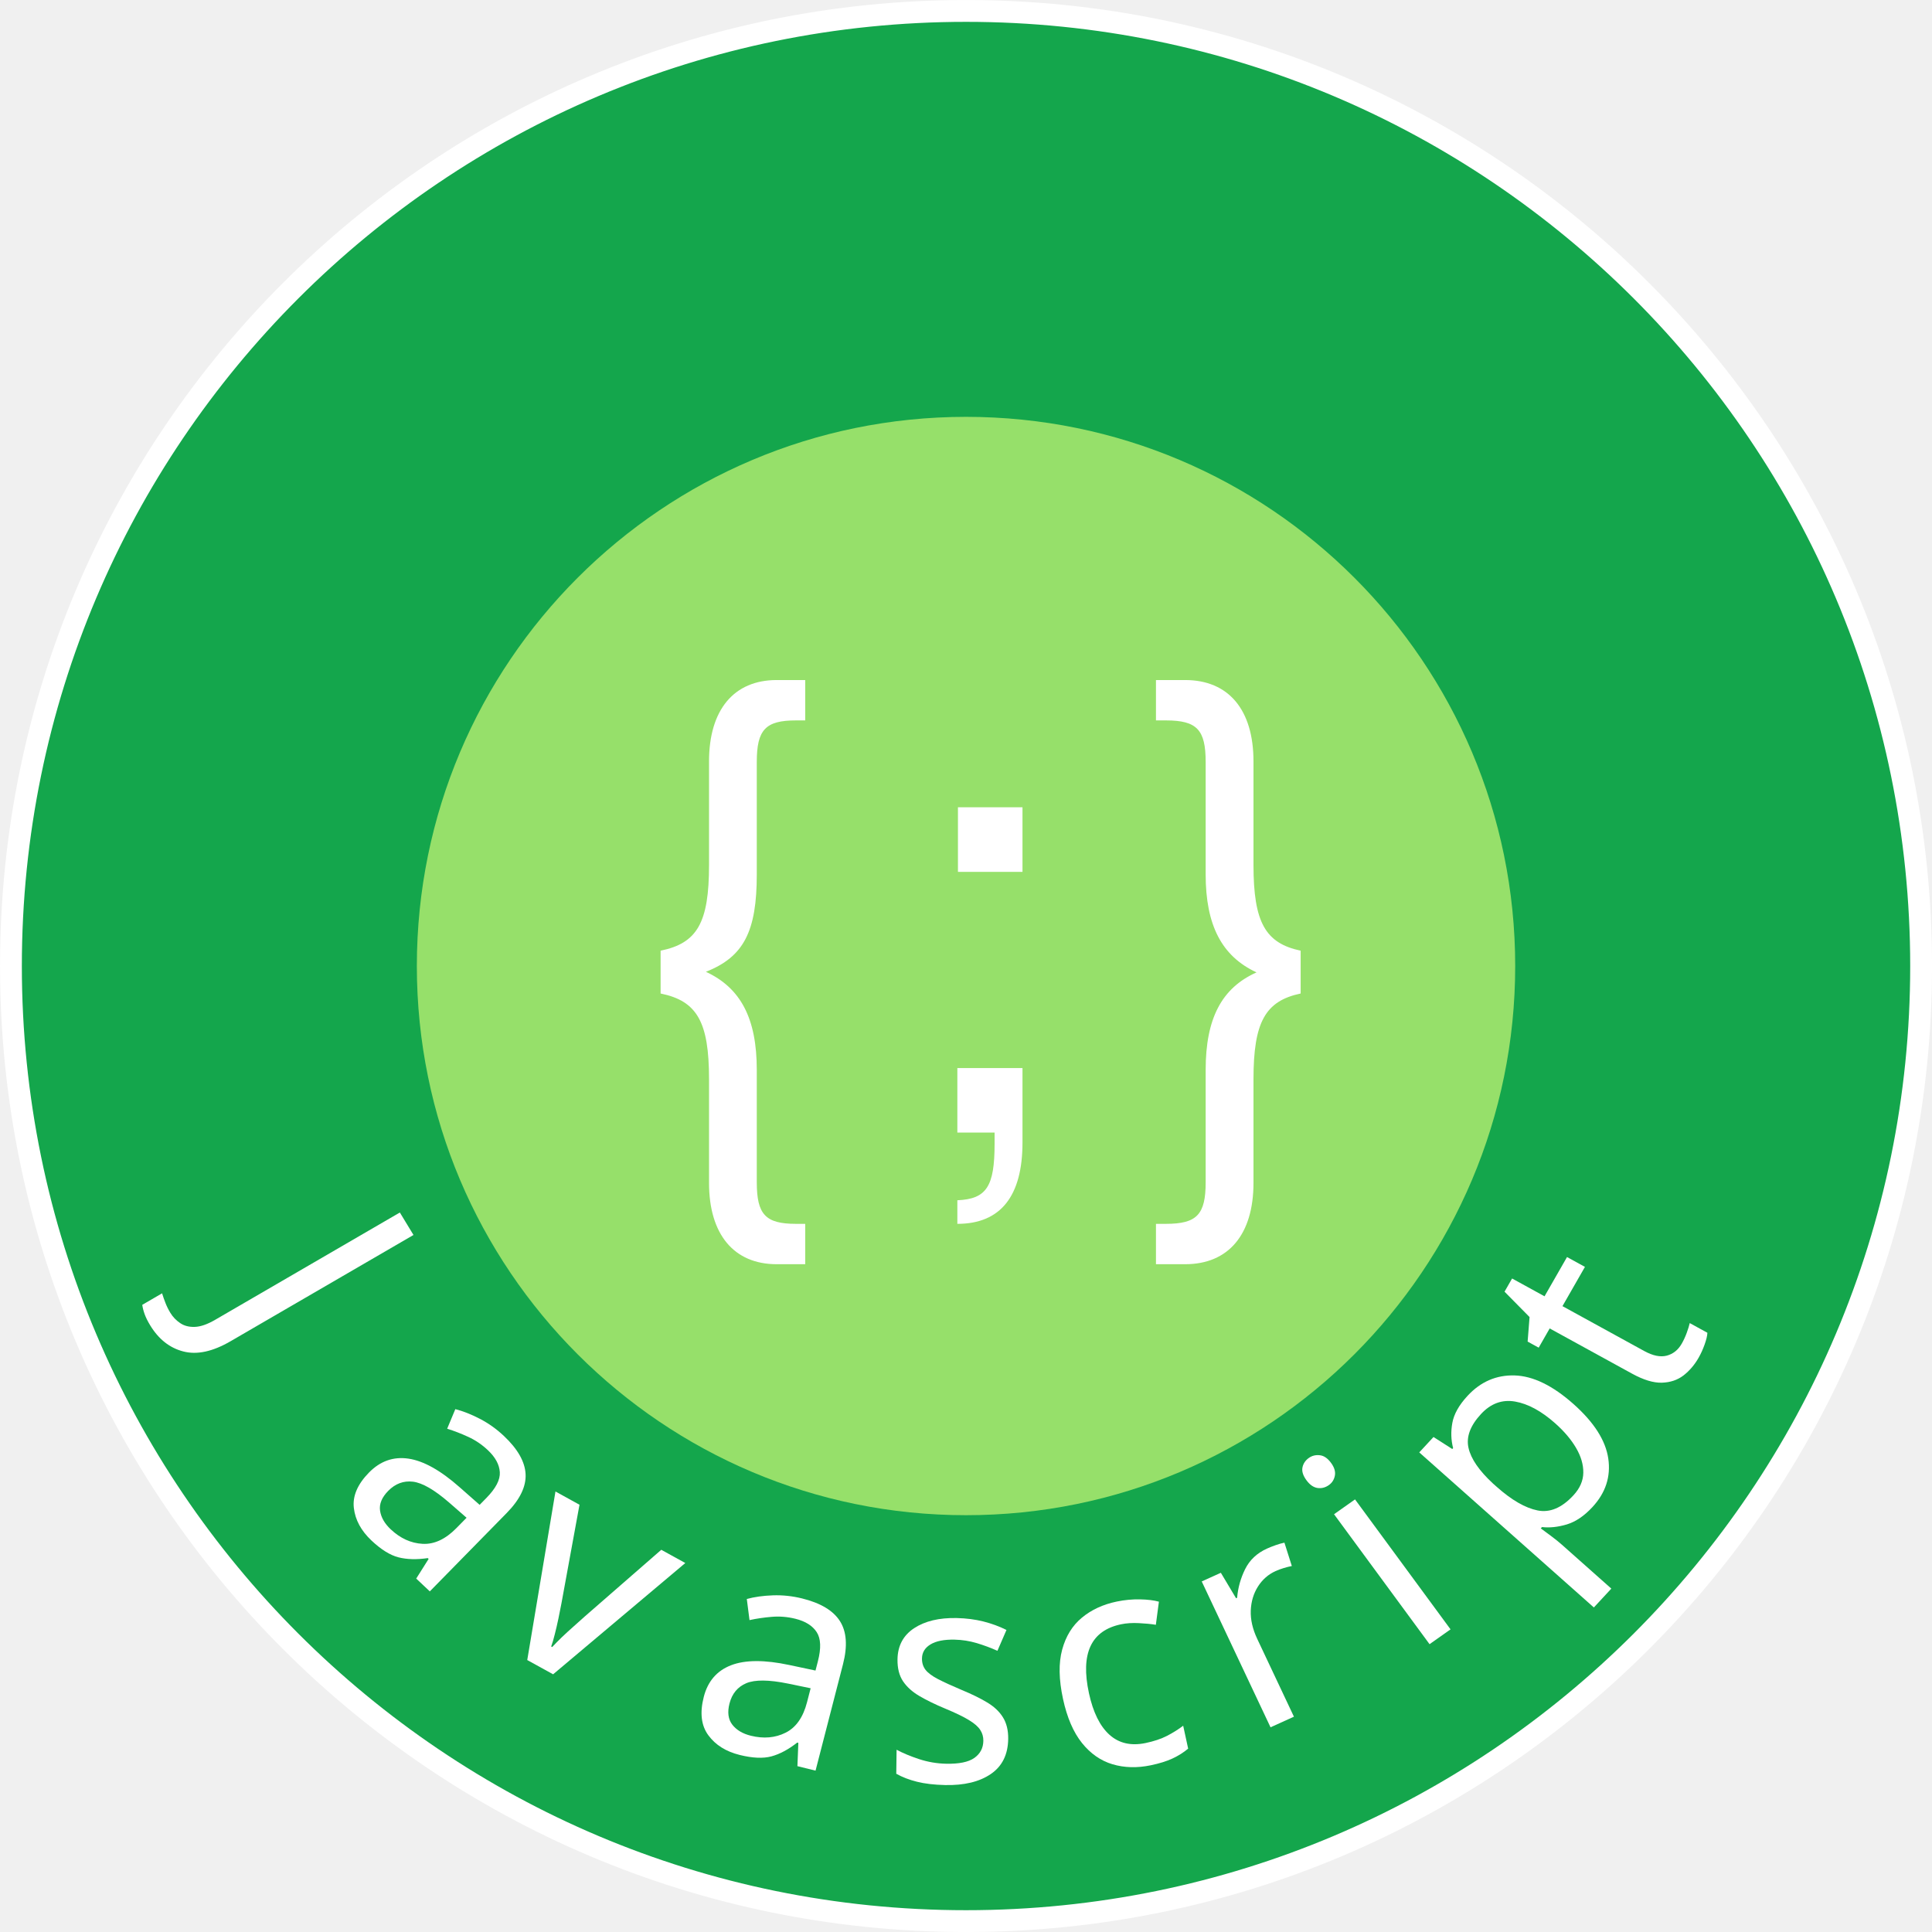
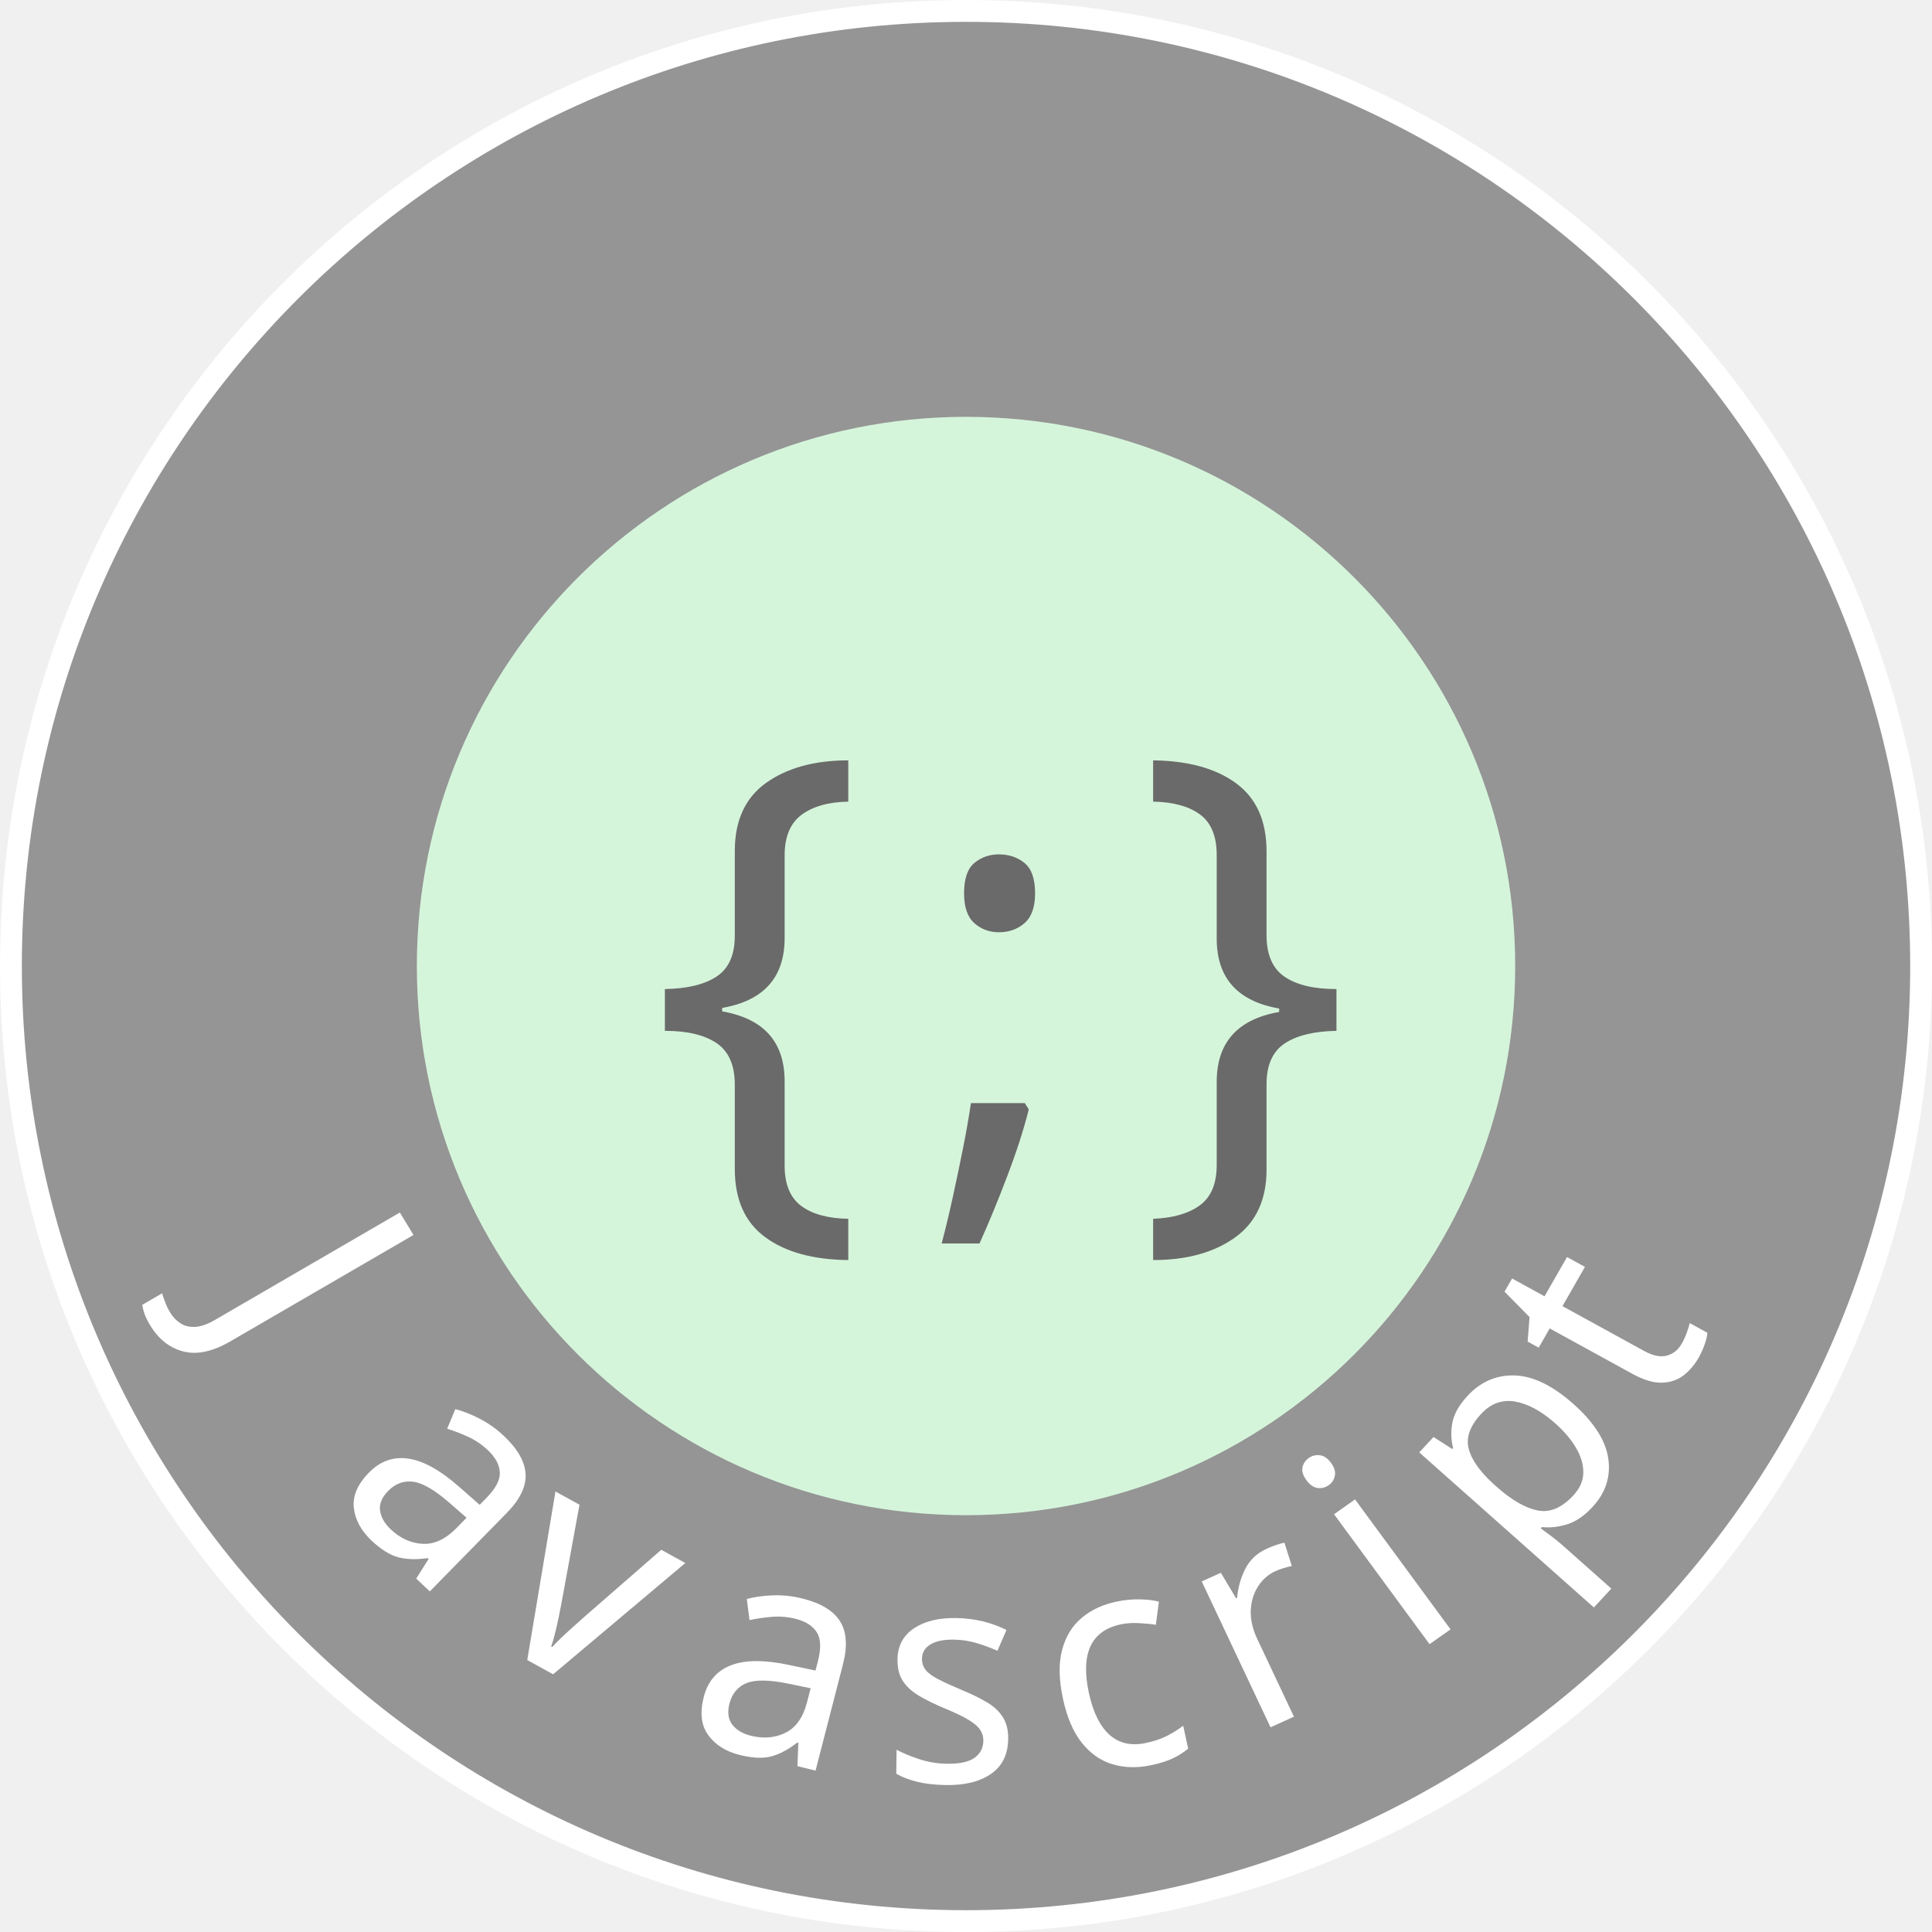
<svg xmlns="http://www.w3.org/2000/svg" id="a" viewBox="0 0 404.57 404.57">
  <defs>
-     <style>.b{fill:#96e06a;}.c{font-family:HelveticaNeue-CondensedBold, Helvetica Neue;font-size:130px;letter-spacing:.1em;}.c,.d{fill:#fff;}.d{font-family:AmericanTypewriter-Bold, American Typewriter;font-size:63px;}.e{fill:#14a64c;stroke:#fff;stroke-miterlimit:10;stroke-width:4.57px;}</style>
+     <style>.b{fill:#d5f5db;}.c{fill:#6a6a6a;font-family:GoodKitty, GoodKitty;font-size:120px;letter-spacing:.1em;}.d{fill:#fff;font-family:AmericanTypewriter-Bold, American Typewriter;font-size:63px;}.e{fill:#959595;stroke:#fff;stroke-miterlimit:10;stroke-width:4.57px;}</style>
  </defs>
  <circle class="e" cx="202.29" cy="202.29" r="200" />
  <text class="d" transform="translate(41.91 271.7) rotate(58.75) scale(.97 1) skewX(-1.13)">
    <tspan x="0" y="0">J</tspan>
  </text>
  <text class="d" transform="translate(68.66 313.13) rotate(43.3) scale(.97 1) skewX(-1.19)">
    <tspan x="0" y="0">a</tspan>
  </text>
  <text class="d" transform="translate(99.55 341.64) rotate(28.85) scale(.97 1) skewX(-.95)">
    <tspan x="0" y="0">v</tspan>
  </text>
  <text class="d" transform="translate(142.31 363.74) rotate(13.89) scale(.97 1) skewX(-.59)">
    <tspan x="0" y="0">a</tspan>
  </text>
  <text class="d" transform="translate(184.48 372.88) rotate(1.25) scale(.97 1) skewX(.5)">
    <tspan x="0" y="0">s</tspan>
  </text>
  <text class="d" transform="translate(222.85 372.77) rotate(-11.69) scale(.97 1) skewX(.58)">
    <tspan x="0" y="0">c</tspan>
  </text>
  <text class="d" transform="translate(261.32 363.85) rotate(-24.38) scale(.97 1) skewX(.9)">
    <tspan x="0" y="0">r</tspan>
  </text>
  <text class="d" transform="translate(295.11 347.3) rotate(-35.25) scale(.97 1) skewX(1.1)">
    <tspan x="0" y="0">i</tspan>
  </text>
  <text class="d" transform="translate(318.92 330.38) rotate(-47.21) scale(.97 1) skewX(1.22)">
    <tspan x="0" y="0">p</tspan>
  </text>
  <text class="d" transform="translate(347.57 297.25) rotate(-60.2) scale(.97 1) skewX(1.07)">
    <tspan x="0" y="0">t</tspan>
  </text>
  <text class="d" transform="translate(362.76 268.8) rotate(-69.26) scale(.97 1) skewX(.77)">
    <tspan x="0" y="0"> </tspan>
  </text>
  <circle class="b" cx="202.29" cy="202.29" r="115" />
-   <text class="c" transform="translate(132.74 237.17)">
+   <text class="c" transform="translate(135.87 244.91)">
    <tspan x="0" y="0">{;}</tspan>
  </text>
</svg>
